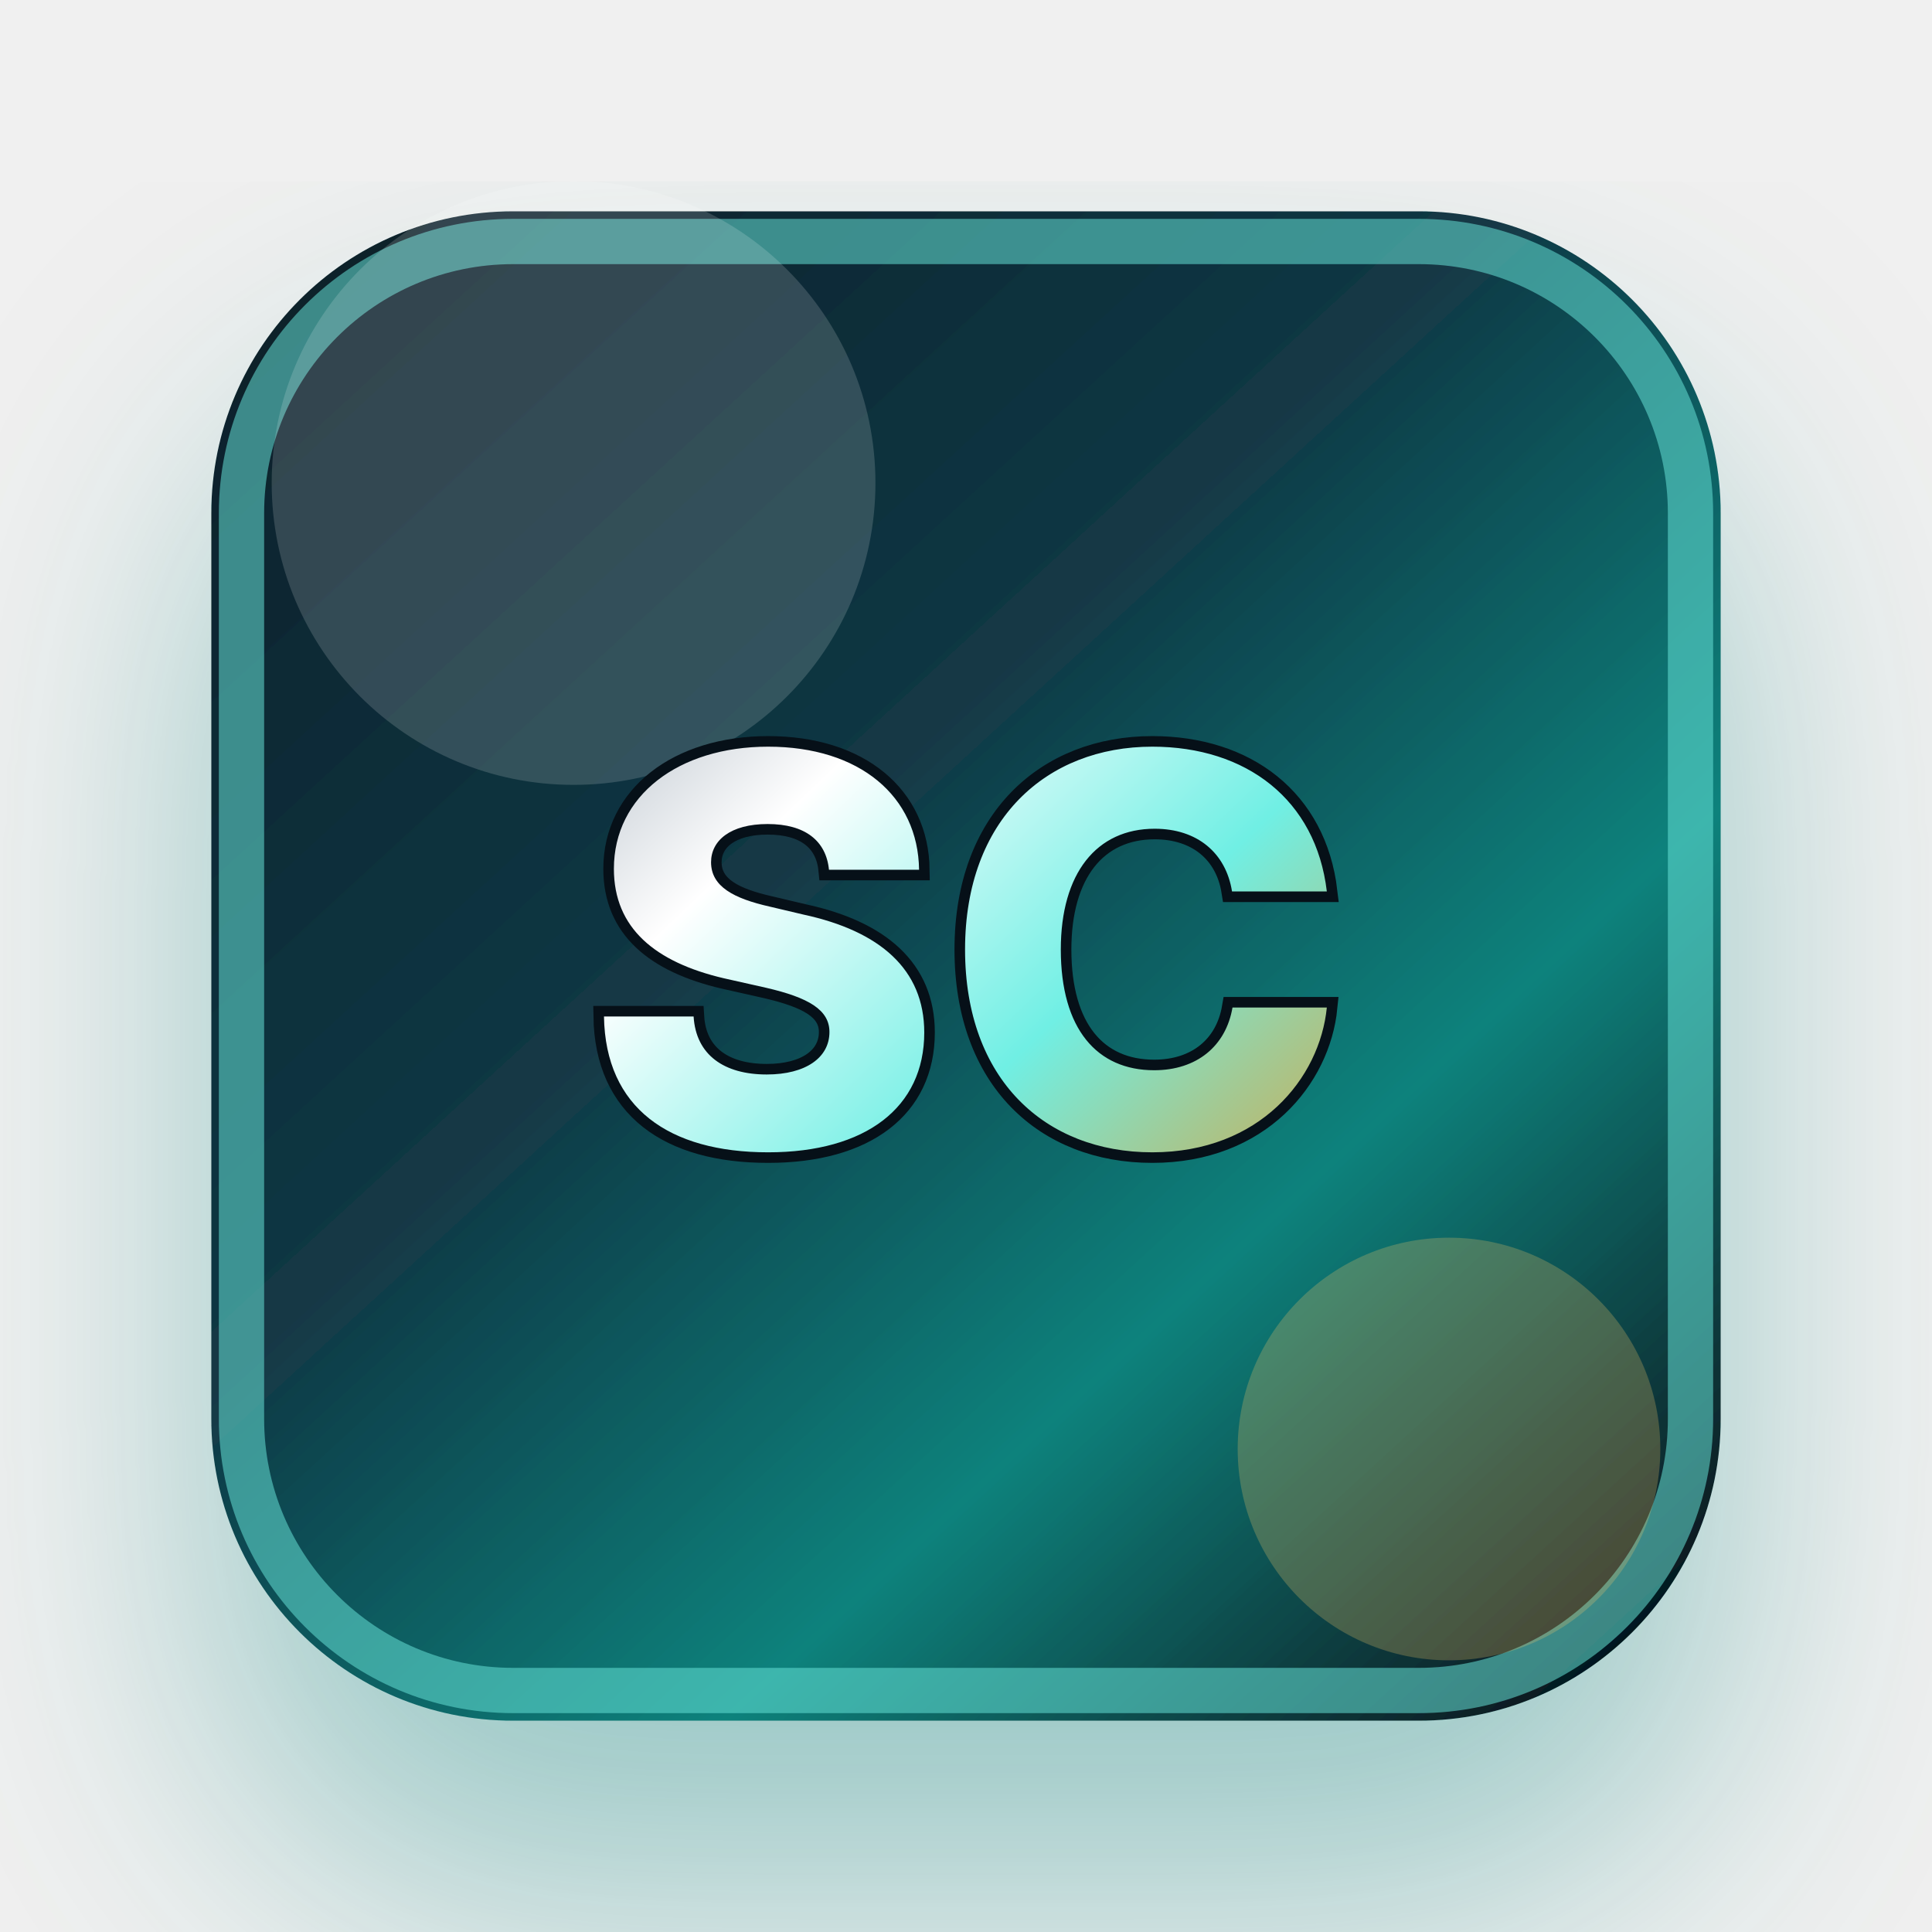
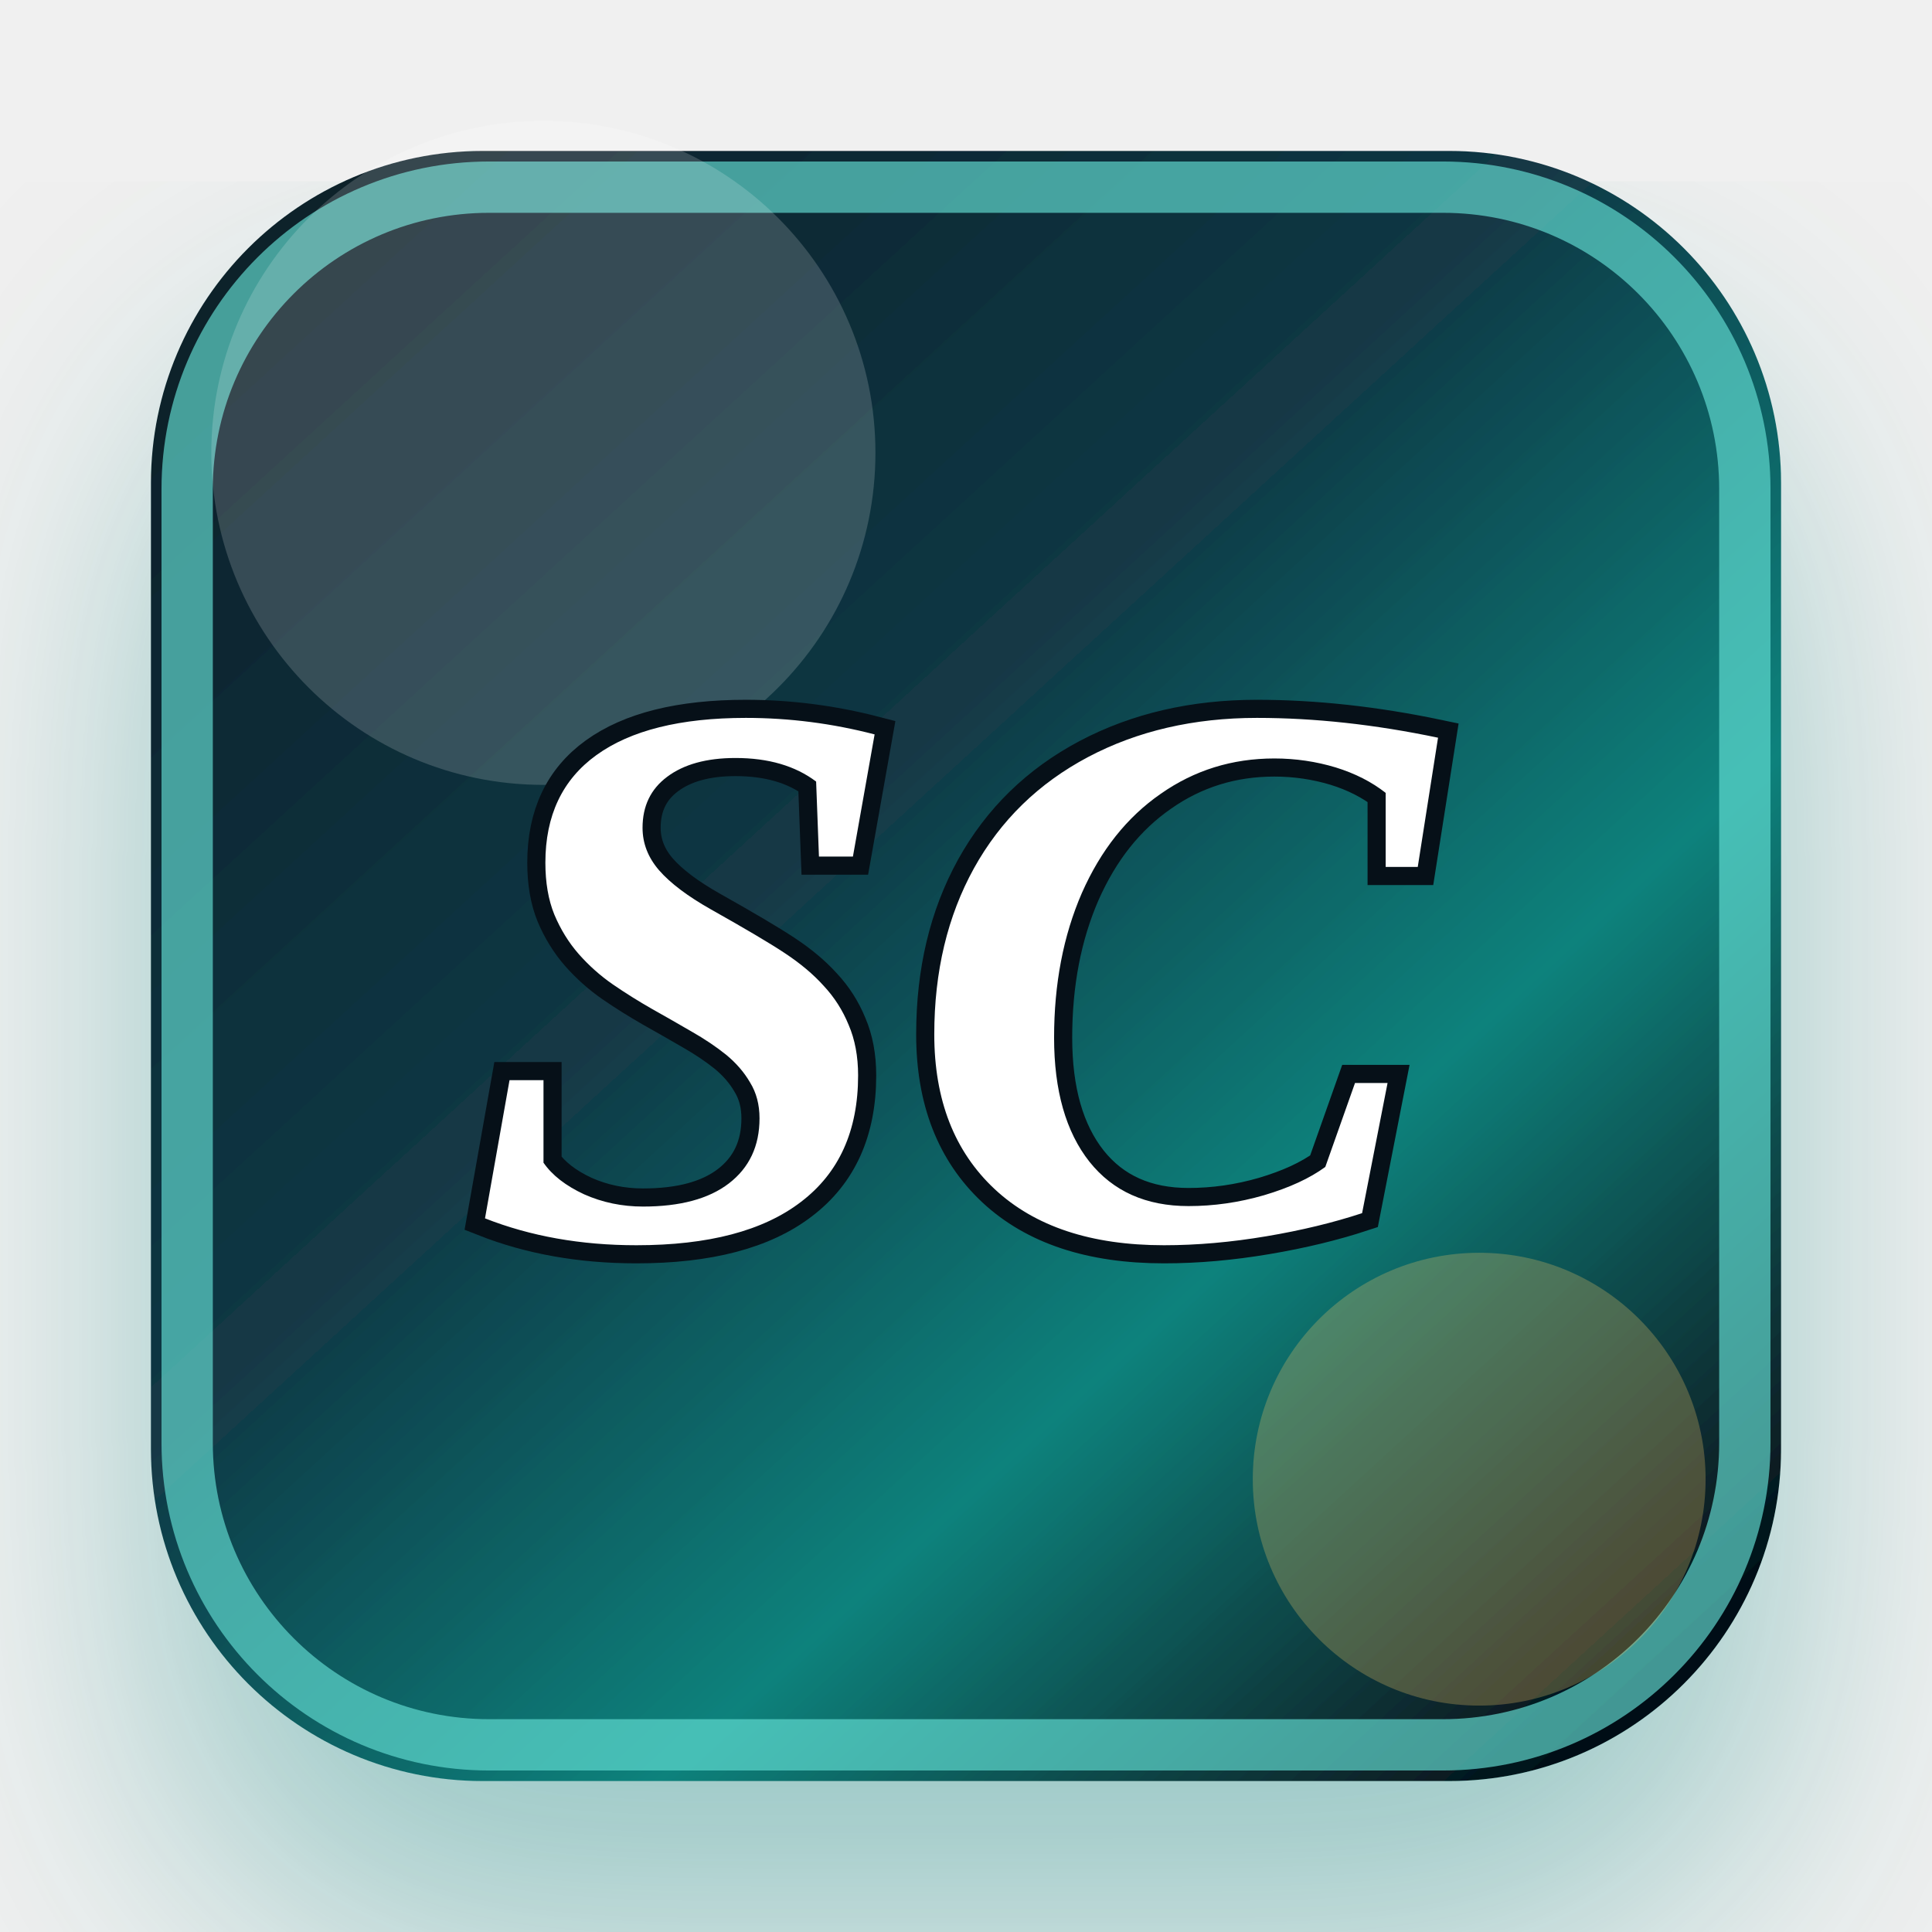
<svg xmlns="http://www.w3.org/2000/svg" viewBox="0 0 64 64">
  <defs>
    <linearGradient id="bg" x1="10" y1="8" x2="54" y2="56" gradientUnits="userSpaceOnUse">
      <stop stop-color="#09202a" />
      <stop offset=".4" stop-color="#123845" />
      <stop offset=".7" stop-color="#0b827c" />
      <stop offset="1" stop-color="#061018" />
    </linearGradient>
    <linearGradient id="shine" x1="13" y1="12" x2="51" y2="52" gradientUnits="userSpaceOnUse">
      <stop stop-color="#ffffff" />
      <stop offset=".17" stop-color="#9ba8b5" />
      <stop offset=".36" stop-color="#ffffff" />
      <stop offset=".56" stop-color="#70efe4" />
      <stop offset=".76" stop-color="#d2a648" />
      <stop offset="1" stop-color="#ffffff" />
    </linearGradient>
    <filter id="glow" x="-30%" y="-30%" width="160%" height="160%">
      <feDropShadow dx="0" dy="6" stdDeviation="5" flood-color="#0b827c" flood-opacity=".36" />
    </filter>
  </defs>
-   <rect x="7" y="7" width="50" height="50" rx="10" fill="url(#bg)" filter="url(#glow)" />
-   <rect x="8" y="8" width="48" height="48" rx="9" fill="none" stroke="#65dfd4" stroke-opacity=".55" stroke-width="1.5" />
-   <circle cx="19" cy="16" r="10" fill="#ffffff" opacity=".16" />
-   <circle cx="48" cy="48" r="7" fill="#f1c668" opacity=".26" />
-   <text x="32" y="38" text-anchor="middle" font-family="Space Grotesk, Inter, Arial, sans-serif" font-size="18" font-weight="800" letter-spacing="0" fill="url(#shine)" style="paint-order:stroke;stroke:#061018;stroke-width:.7px">SC</text>
+   <rect x="5" y="5" width="54" height="54" rx="11" fill="url(#bg)" filter="url(#glow)" />
+   <rect x="6.2" y="6.2" width="51.6" height="51.6" rx="10" fill="none" stroke="#65dfd4" stroke-opacity=".66" stroke-width="1.7" />
+   <circle cx="18" cy="15" r="11" fill="#ffffff" opacity=".17" />
+   <circle cx="49" cy="49" r="7.5" fill="#f1c668" opacity=".28" />
+   <text x="31.5" y="41" text-anchor="middle" font-family="Georgia, 'Times New Roman', serif" font-size="26" font-style="italic" font-weight="700" letter-spacing="0" fill="#ffffff" style="paint-order:stroke;stroke:#061018;stroke-width:1.2px">SC</text>
</svg>
